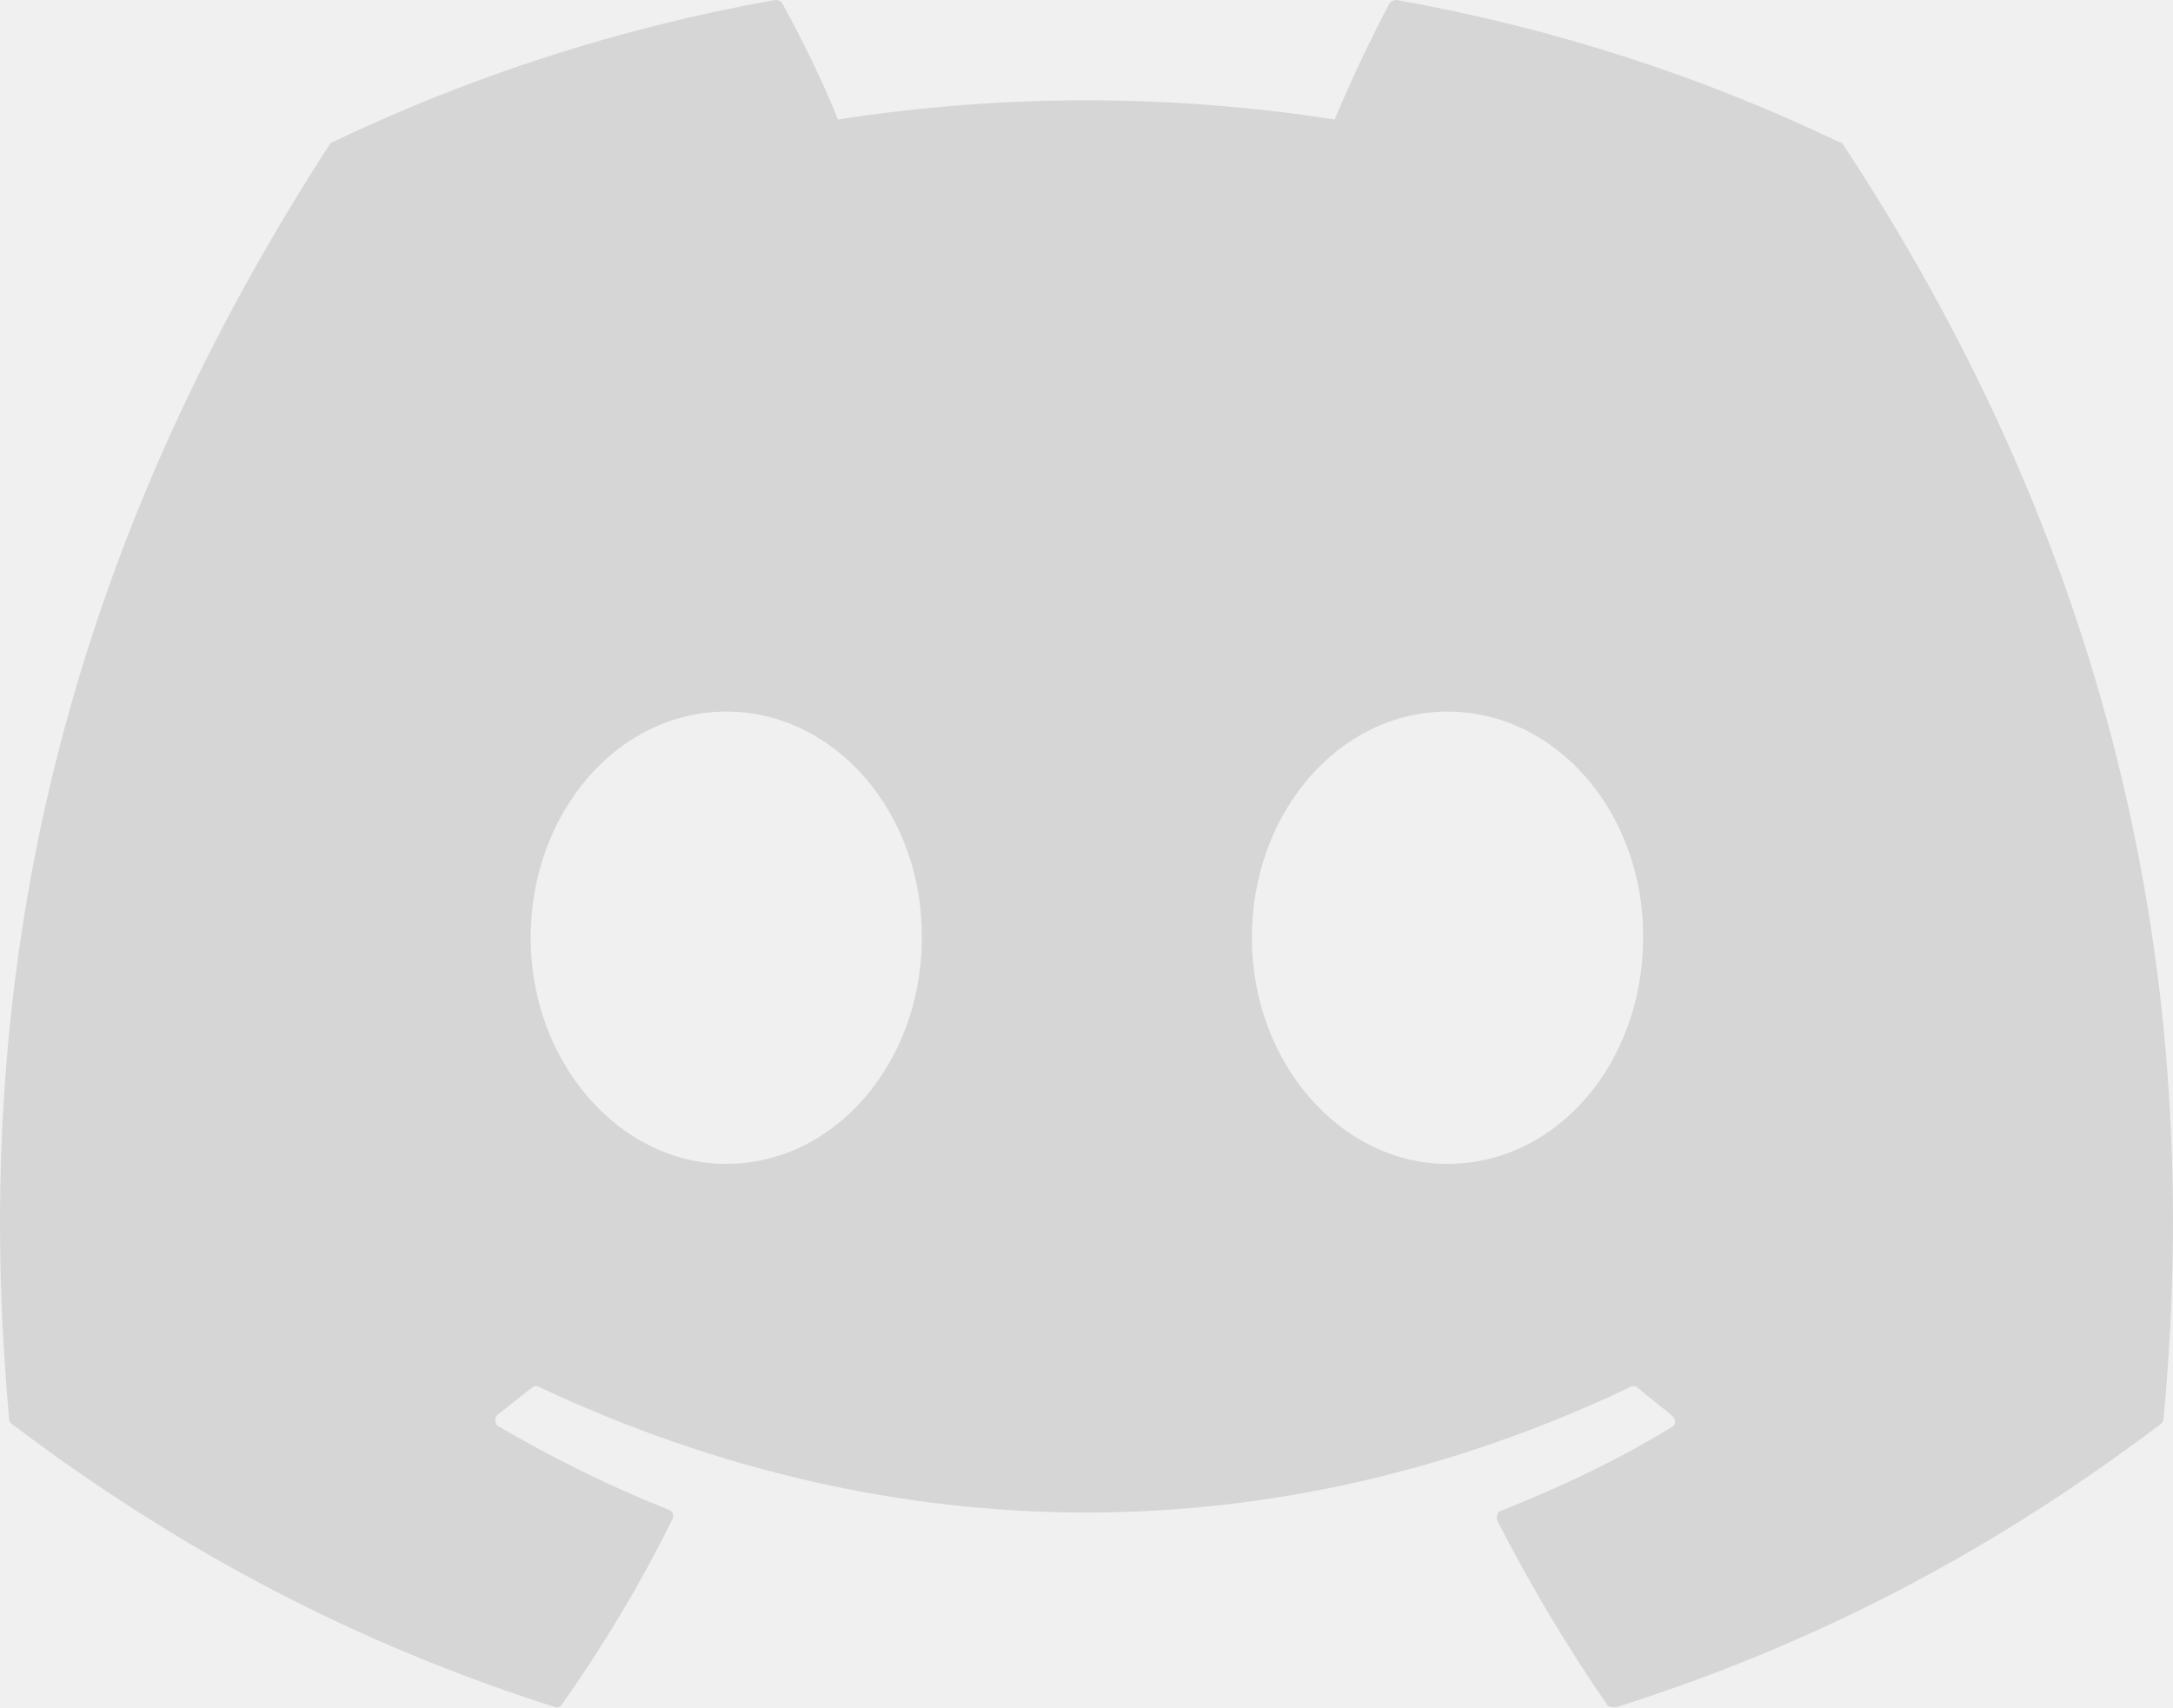
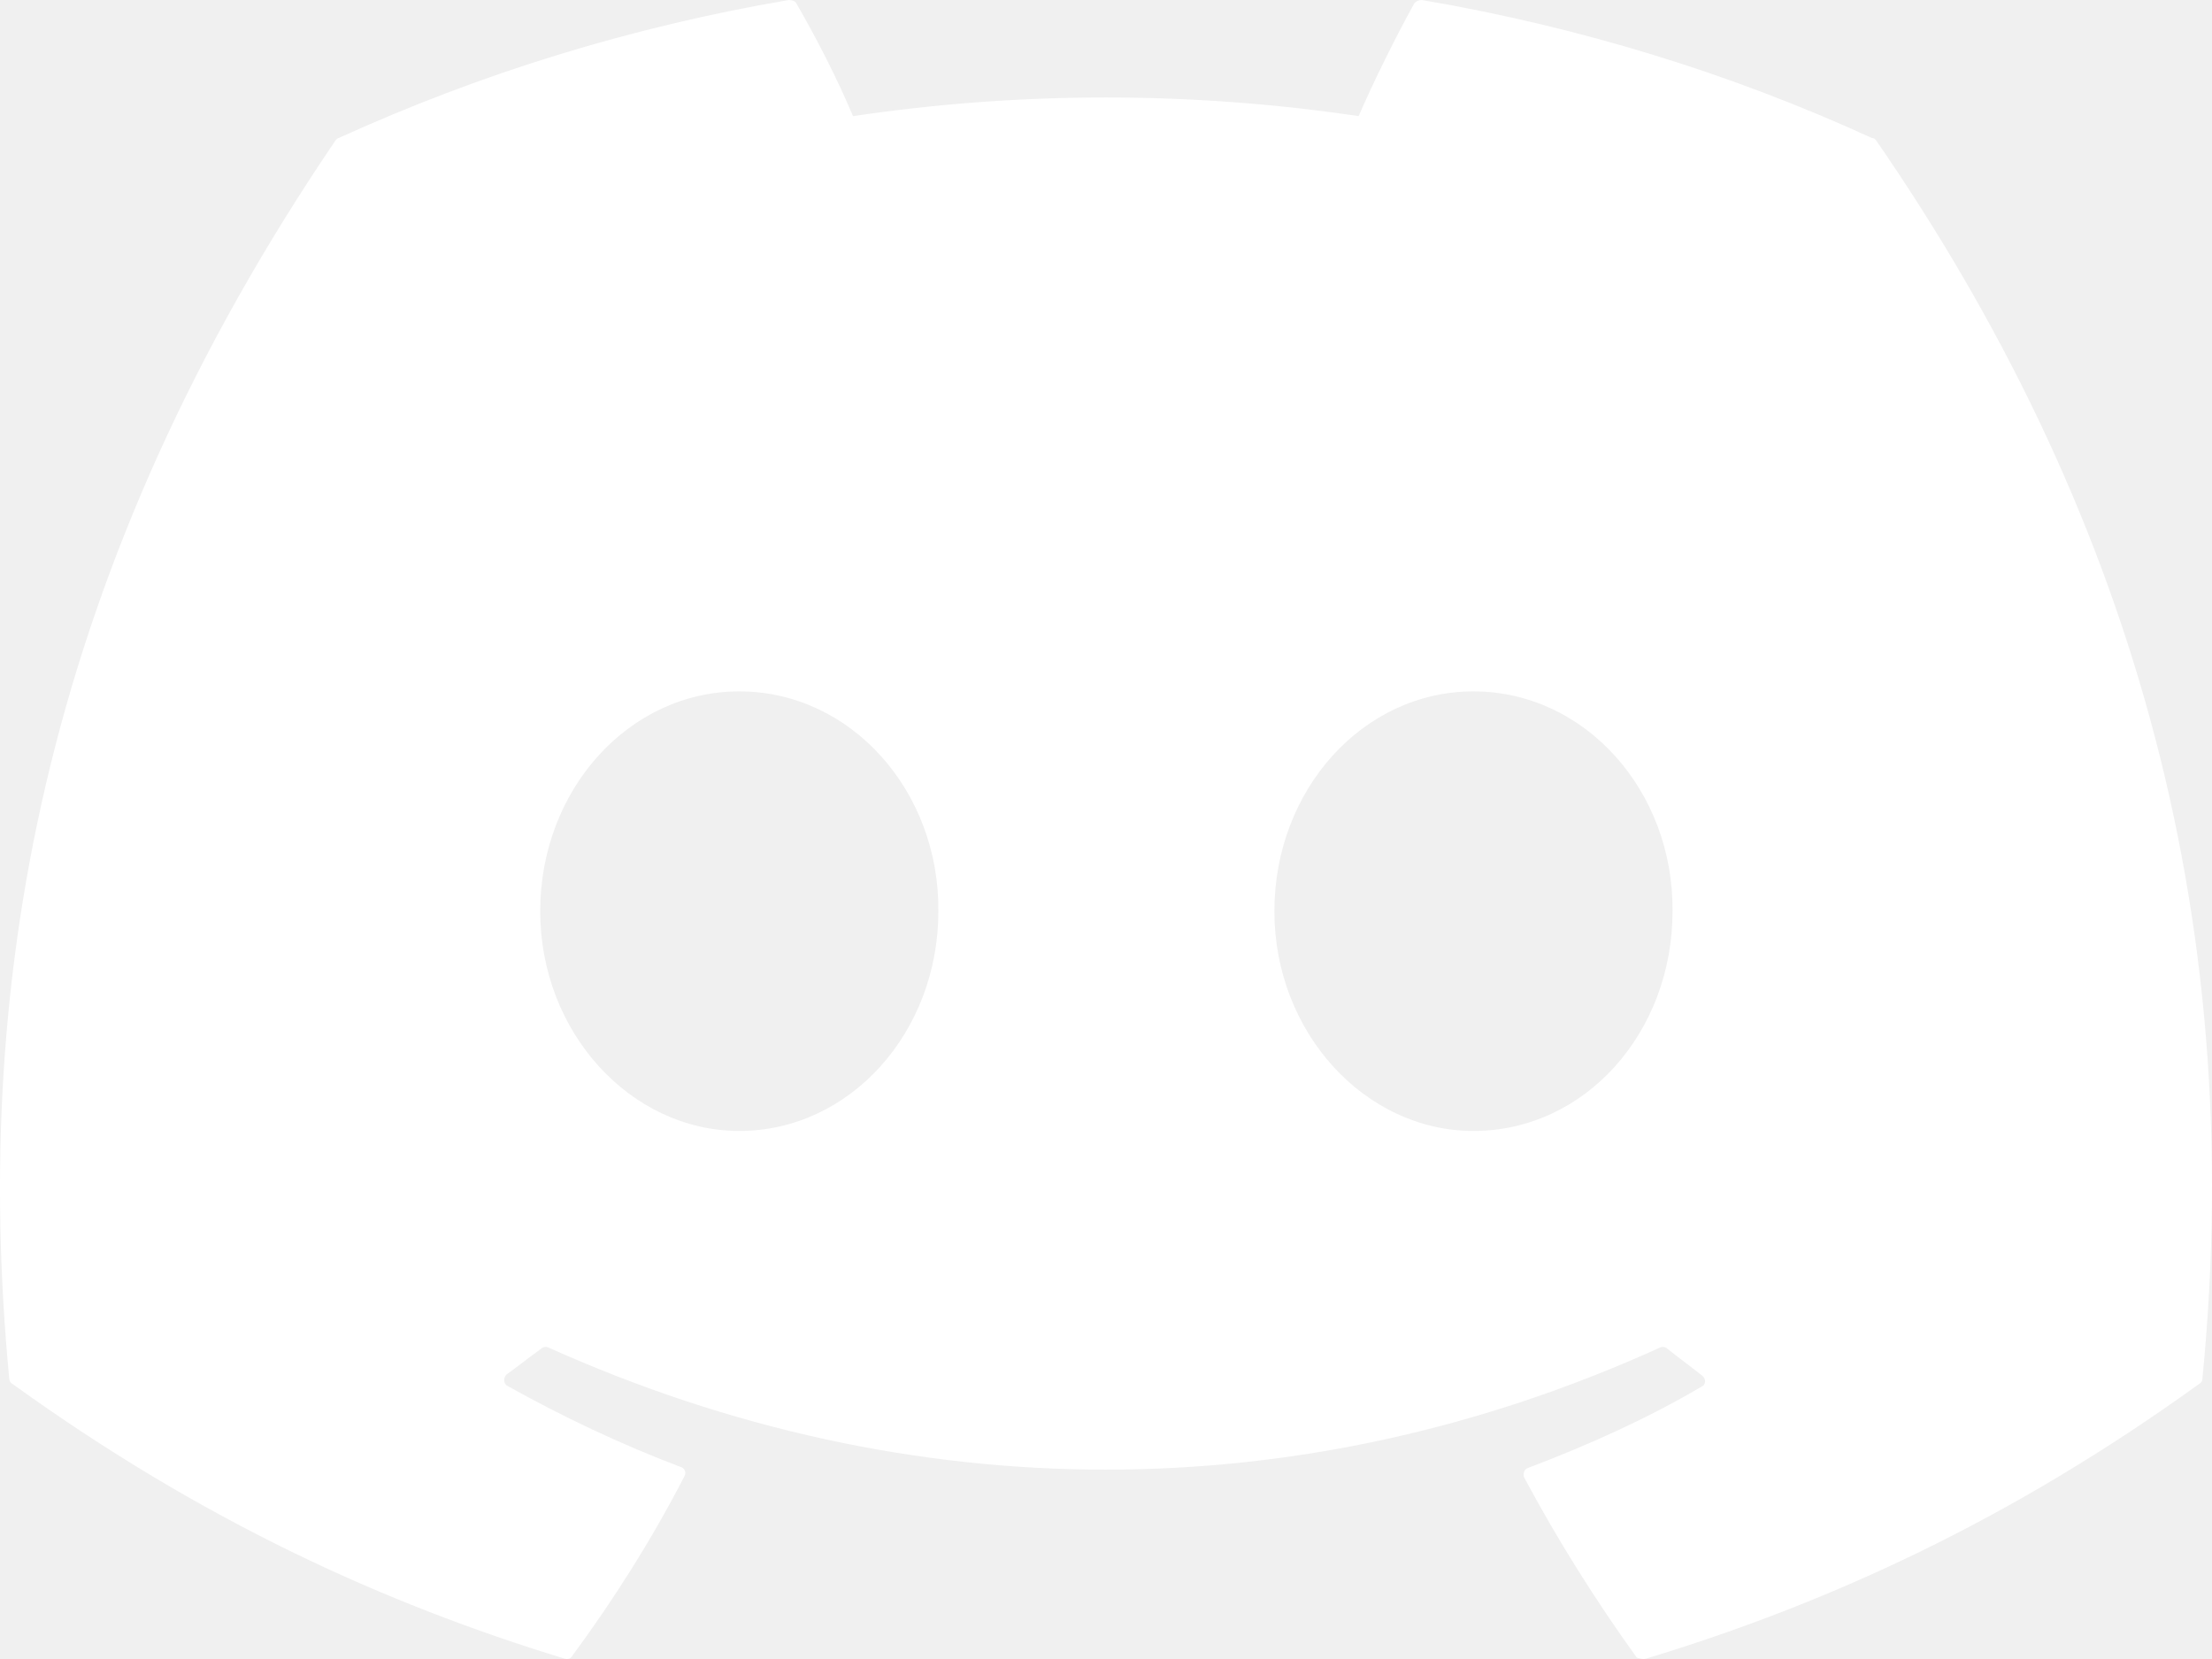
- <svg xmlns="http://www.w3.org/2000/svg" width="28" height="22" viewBox="0 0 28 22" fill="none">
-   <path d="M23.692 1.828C21.918 0.976 19.998 0.357 17.998 6.32309e-05C17.98 -0.001 17.963 0.003 17.947 0.01C17.931 0.017 17.916 0.028 17.905 0.041C17.665 0.495 17.385 1.086 17.198 1.54C15.077 1.21 12.919 1.21 10.798 1.54C10.611 1.072 10.331 0.495 10.078 0.041C10.065 0.014 10.024 6.32309e-05 9.984 6.32309e-05C7.984 0.357 6.078 0.976 4.291 1.828C4.278 1.828 4.264 1.842 4.251 1.856C0.624 7.451 -0.376 12.894 0.118 18.283C0.118 18.31 0.131 18.338 0.158 18.352C2.558 20.166 4.864 21.266 7.144 21.994C7.184 22.008 7.224 21.994 7.238 21.967C7.771 21.211 8.251 20.413 8.664 19.575C8.691 19.52 8.664 19.465 8.611 19.451C7.851 19.149 7.131 18.791 6.424 18.379C6.371 18.352 6.371 18.269 6.411 18.228C6.558 18.118 6.704 17.994 6.851 17.884C6.878 17.857 6.918 17.857 6.944 17.87C11.531 20.029 16.478 20.029 21.012 17.87C21.038 17.857 21.078 17.857 21.105 17.884C21.252 18.008 21.398 18.118 21.545 18.241C21.598 18.283 21.598 18.365 21.532 18.393C20.838 18.819 20.105 19.163 19.345 19.465C19.291 19.479 19.278 19.547 19.291 19.589C19.718 20.427 20.198 21.224 20.718 21.981C20.758 21.994 20.798 22.008 20.838 21.994C23.131 21.266 25.438 20.166 27.838 18.352C27.865 18.338 27.878 18.31 27.878 18.283C28.465 12.056 26.905 6.653 23.745 1.856C23.732 1.842 23.718 1.828 23.692 1.828ZM9.358 14.997C7.984 14.997 6.838 13.691 6.838 12.083C6.838 10.475 7.958 9.169 9.358 9.169C10.771 9.169 11.891 10.489 11.878 12.083C11.878 13.691 10.758 14.997 9.358 14.997ZM18.651 14.997C17.278 14.997 16.131 13.691 16.131 12.083C16.131 10.475 17.251 9.169 18.651 9.169C20.065 9.169 21.185 10.489 21.172 12.083C21.172 13.691 20.065 14.997 18.651 14.997Z" fill="#D6D6D6" />
+ <svg xmlns="http://www.w3.org/2000/svg" width="32" height="24" viewBox="0 0 32 24" fill="none">
+   <path d="M27.076 1.995C25.049 1.065 22.855 0.39 20.569 6.89792e-05C20.549 -0.001 20.529 0.003 20.511 0.011C20.492 0.019 20.476 0.03 20.462 0.045C20.188 0.54 19.868 1.185 19.655 1.68C17.23 1.32 14.765 1.32 12.34 1.68C12.127 1.17 11.807 0.54 11.518 0.045C11.502 0.015 11.457 6.89792e-05 11.411 6.89792e-05C9.125 0.39 6.946 1.065 4.904 1.995C4.889 1.995 4.874 2.01 4.858 2.025C0.713 8.128 -0.429 14.066 0.134 19.945C0.134 19.975 0.15 20.005 0.18 20.02C2.923 21.999 5.559 23.199 8.165 23.994C8.211 24.009 8.256 23.994 8.272 23.964C8.881 23.139 9.43 22.269 9.902 21.355C9.933 21.294 9.902 21.235 9.841 21.22C8.973 20.89 8.15 20.5 7.342 20.05C7.281 20.02 7.281 19.93 7.327 19.885C7.495 19.765 7.662 19.63 7.83 19.51C7.86 19.48 7.906 19.48 7.936 19.495C13.178 21.849 18.832 21.849 24.013 19.495C24.044 19.48 24.089 19.48 24.12 19.51C24.287 19.645 24.455 19.765 24.623 19.9C24.684 19.945 24.684 20.035 24.607 20.065C23.815 20.53 22.977 20.905 22.108 21.235C22.047 21.25 22.032 21.325 22.047 21.369C22.535 22.284 23.084 23.154 23.678 23.979C23.724 23.994 23.769 24.009 23.815 23.994C26.436 23.199 29.072 21.999 31.815 20.02C31.846 20.005 31.861 19.975 31.861 19.945C32.531 13.152 30.748 7.258 27.137 2.025C27.122 2.01 27.107 1.995 27.076 1.995ZM10.695 16.361C9.125 16.361 7.815 14.936 7.815 13.182C7.815 11.427 9.095 10.002 10.695 10.002C12.31 10.002 13.59 11.442 13.575 13.182C13.575 14.936 12.295 16.361 10.695 16.361ZM21.316 16.361C19.746 16.361 18.436 14.936 18.436 13.182C18.436 11.427 19.716 10.002 21.316 10.002C22.931 10.002 24.211 11.442 24.196 13.182C24.196 14.936 22.931 16.361 21.316 16.361Z" fill="white" />
</svg>
